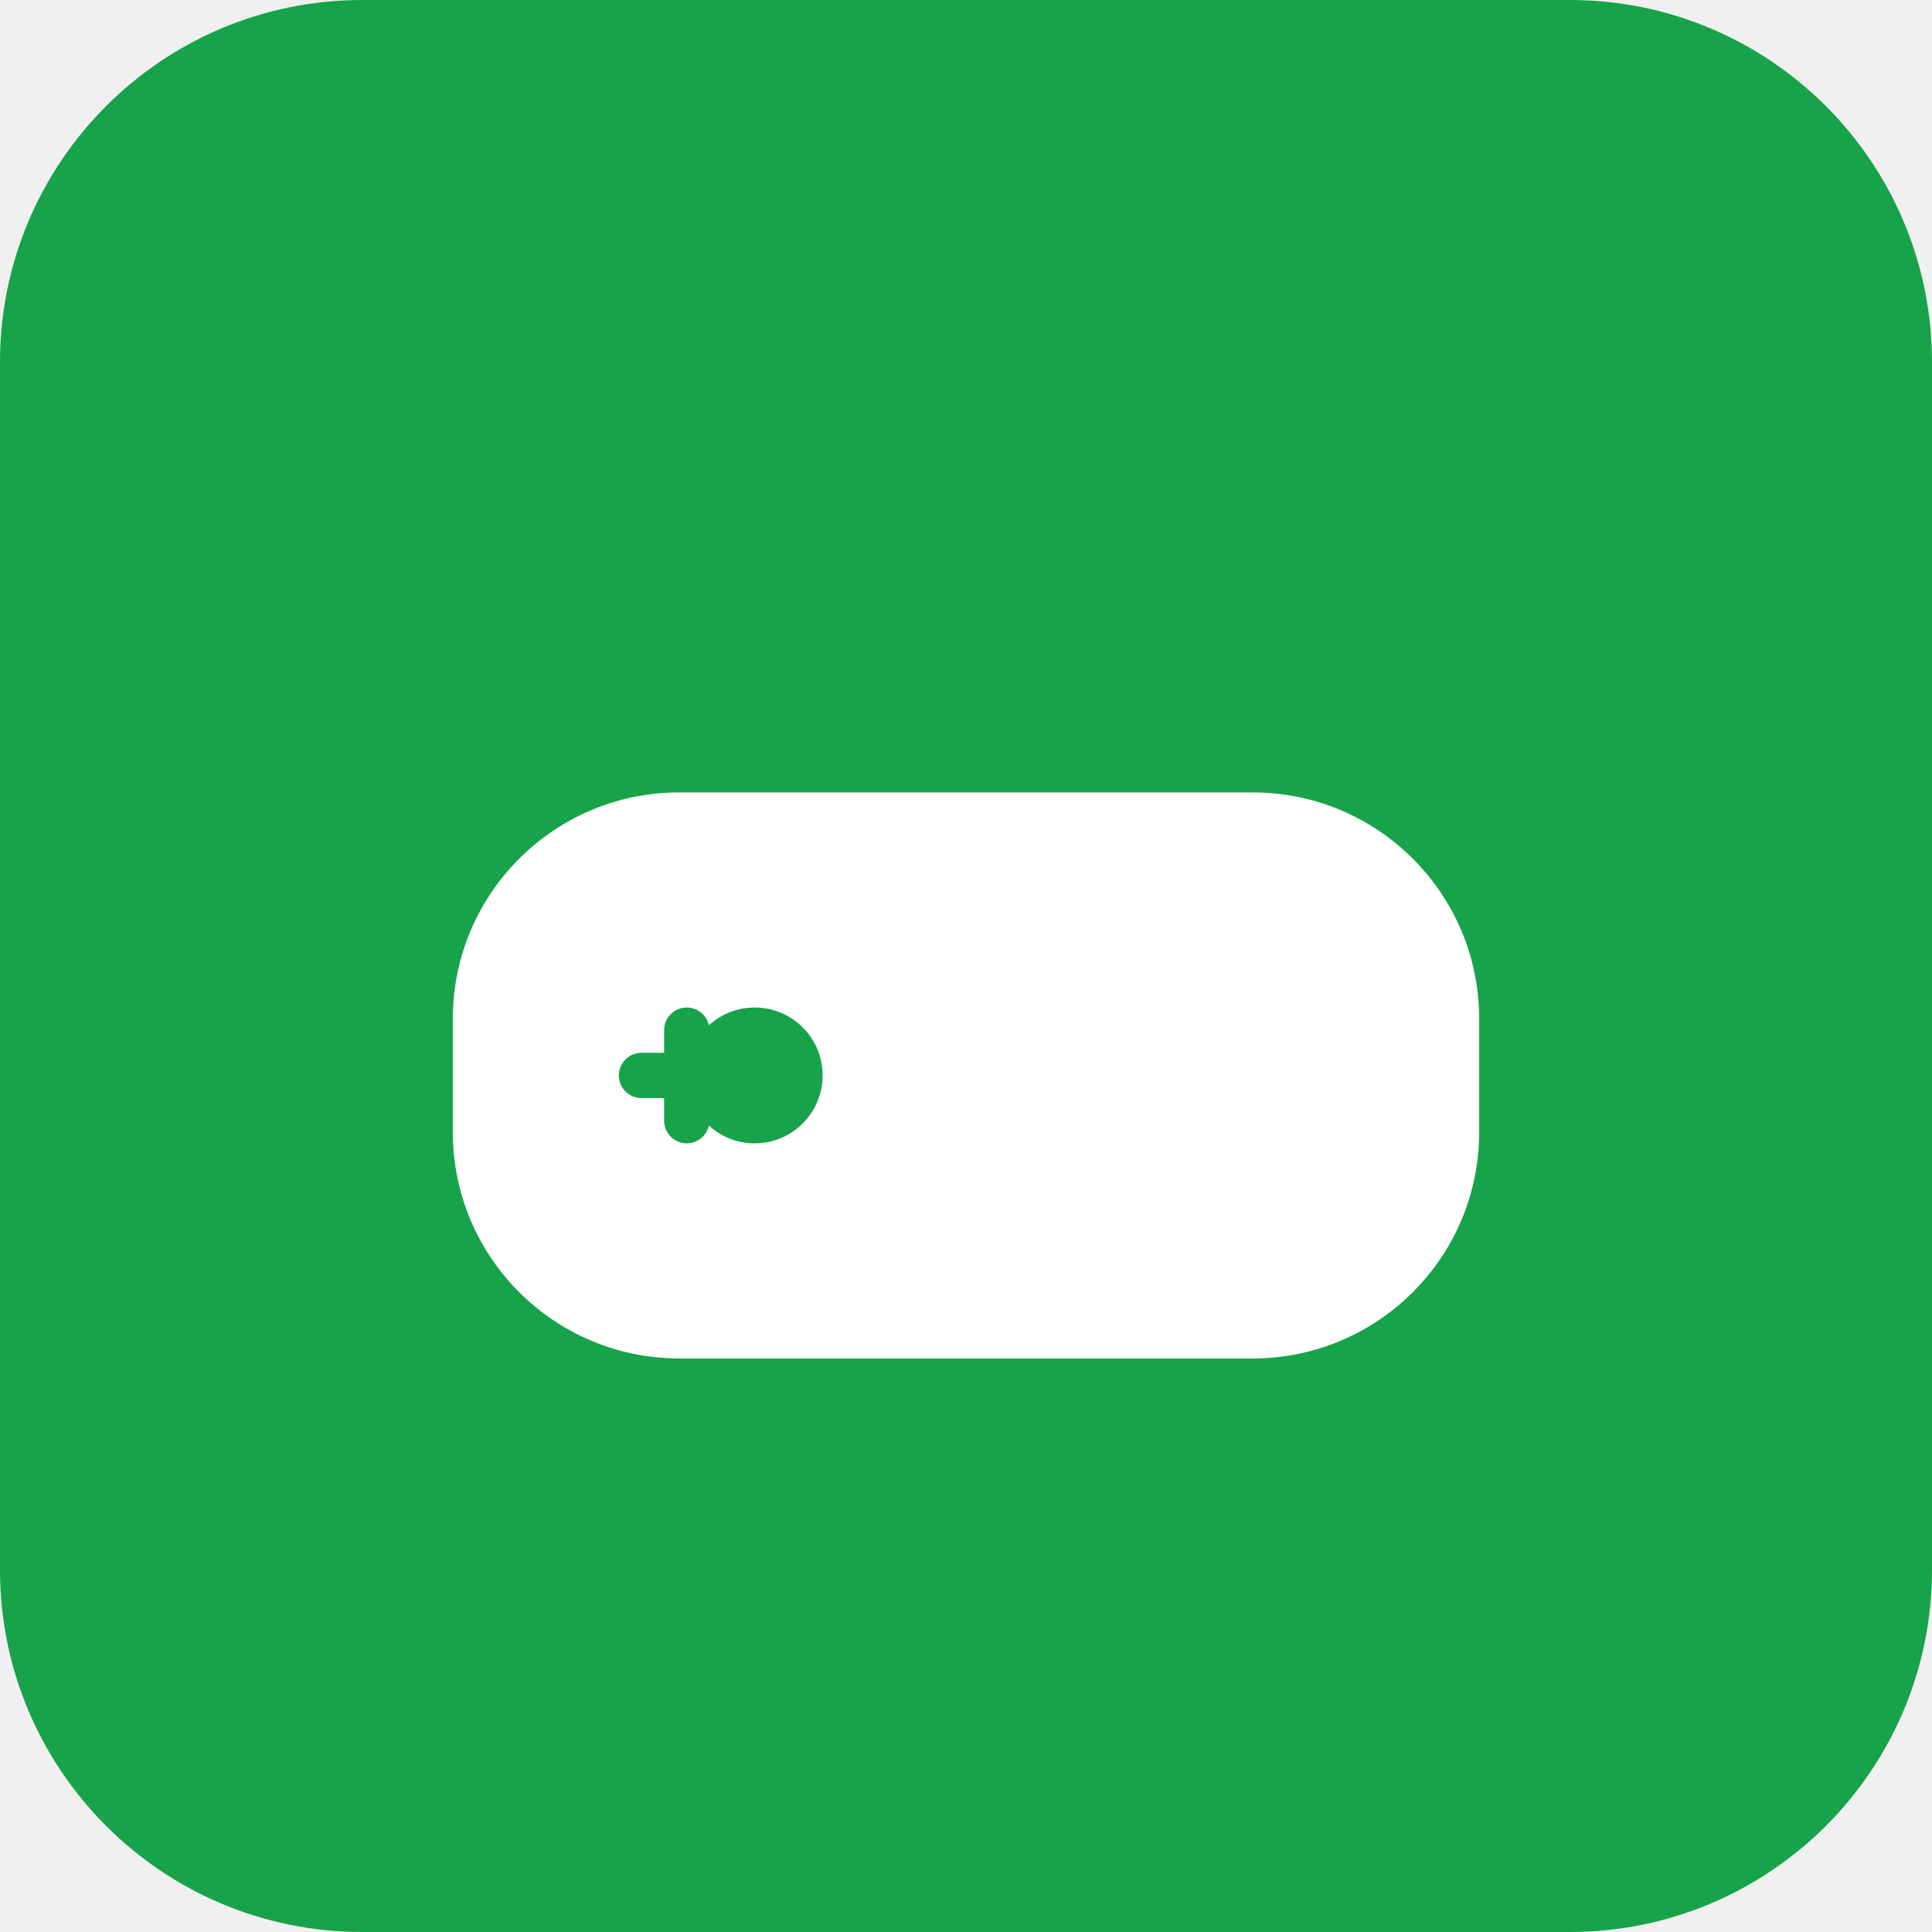
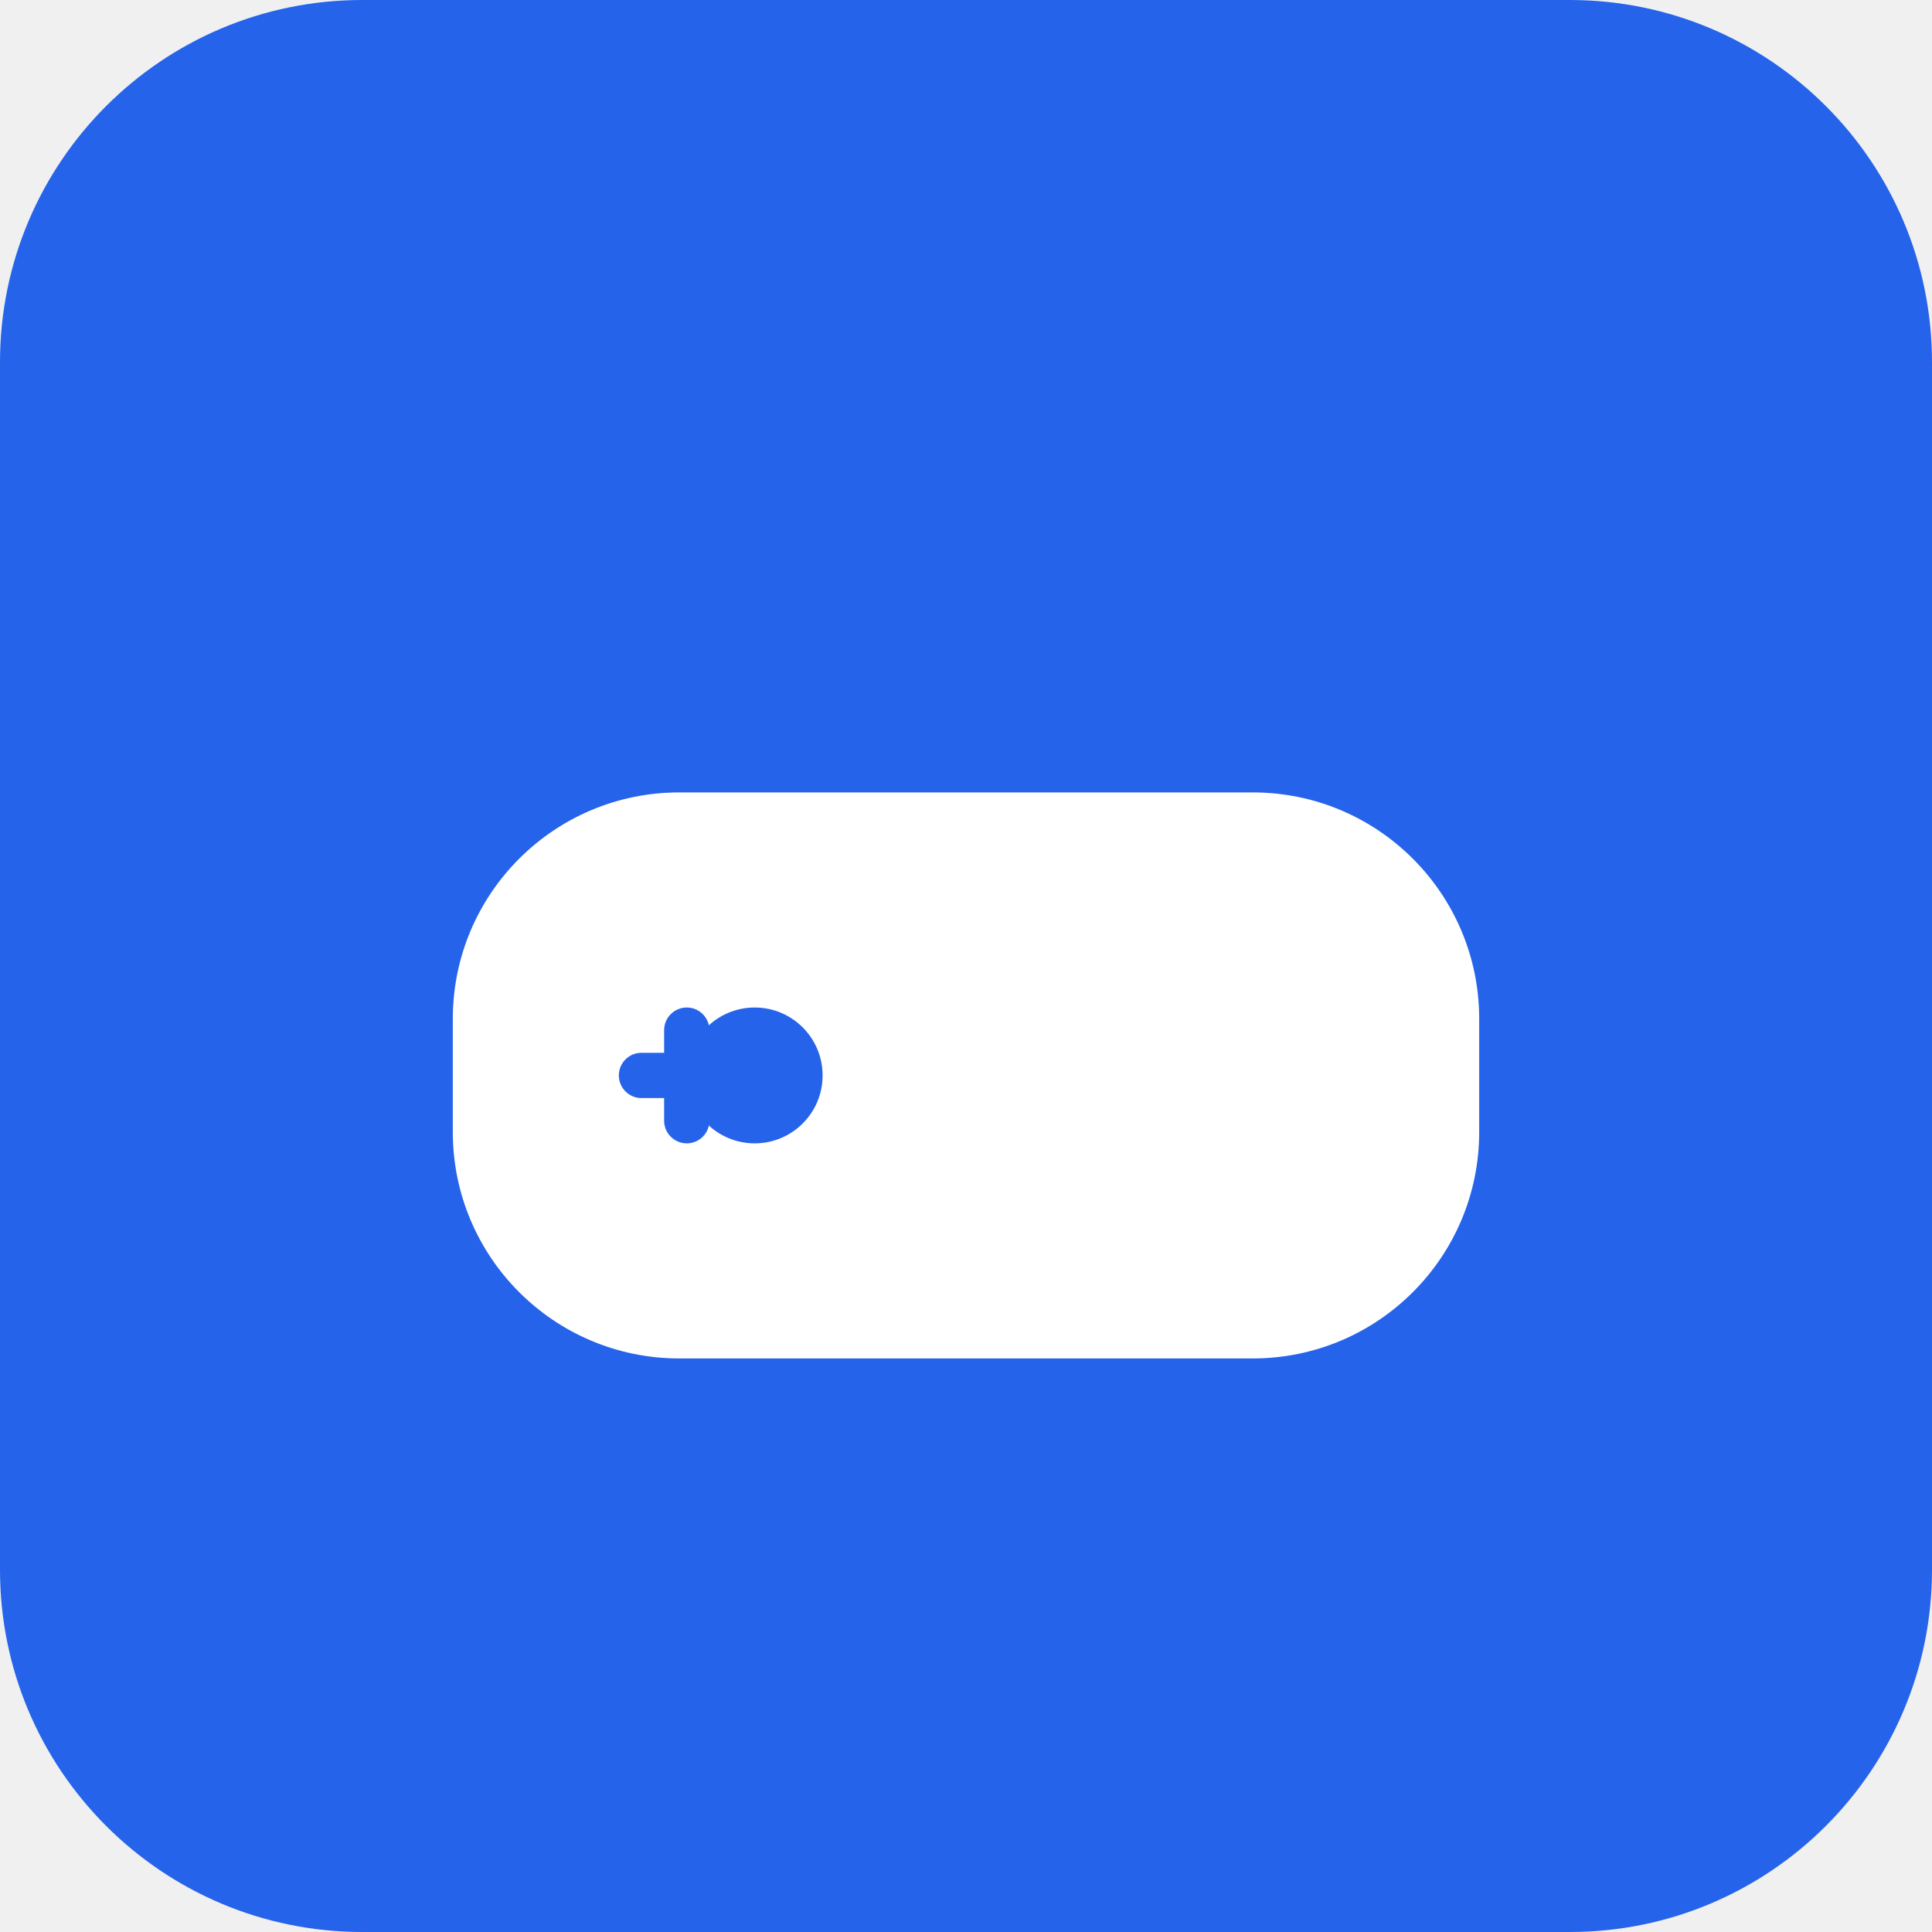
<svg xmlns="http://www.w3.org/2000/svg" width="512" height="512" viewBox="0 0 512 512">
-   <rect width="512" height="512" rx="96" fill="#16a34a" />
+   <rect width="512" height="512" rx="96" fill="#2563eb" />
  <g fill="#ffffff">
    <rect x="120" y="210" width="272" height="150" rx="60" />
-     <circle cx="200" cy="285" r="18" fill="#16a34a" />
-     <rect x="176" y="267" width="12" height="36" rx="6" fill="#16a34a" />
-     <rect x="164" y="279" width="36" height="12" rx="6" fill="#16a34a" />
+     <circle cx="200" cy="285" r="18" fill="#2563eb" />
+     <rect x="176" y="267" width="12" height="36" rx="6" fill="#2563eb" />
+     <rect x="164" y="279" width="36" height="12" rx="6" fill="#2563eb" />
    <circle cx="320" cy="265" r="16" />
    <circle cx="356" cy="300" r="16" />
  </g>
</svg>
